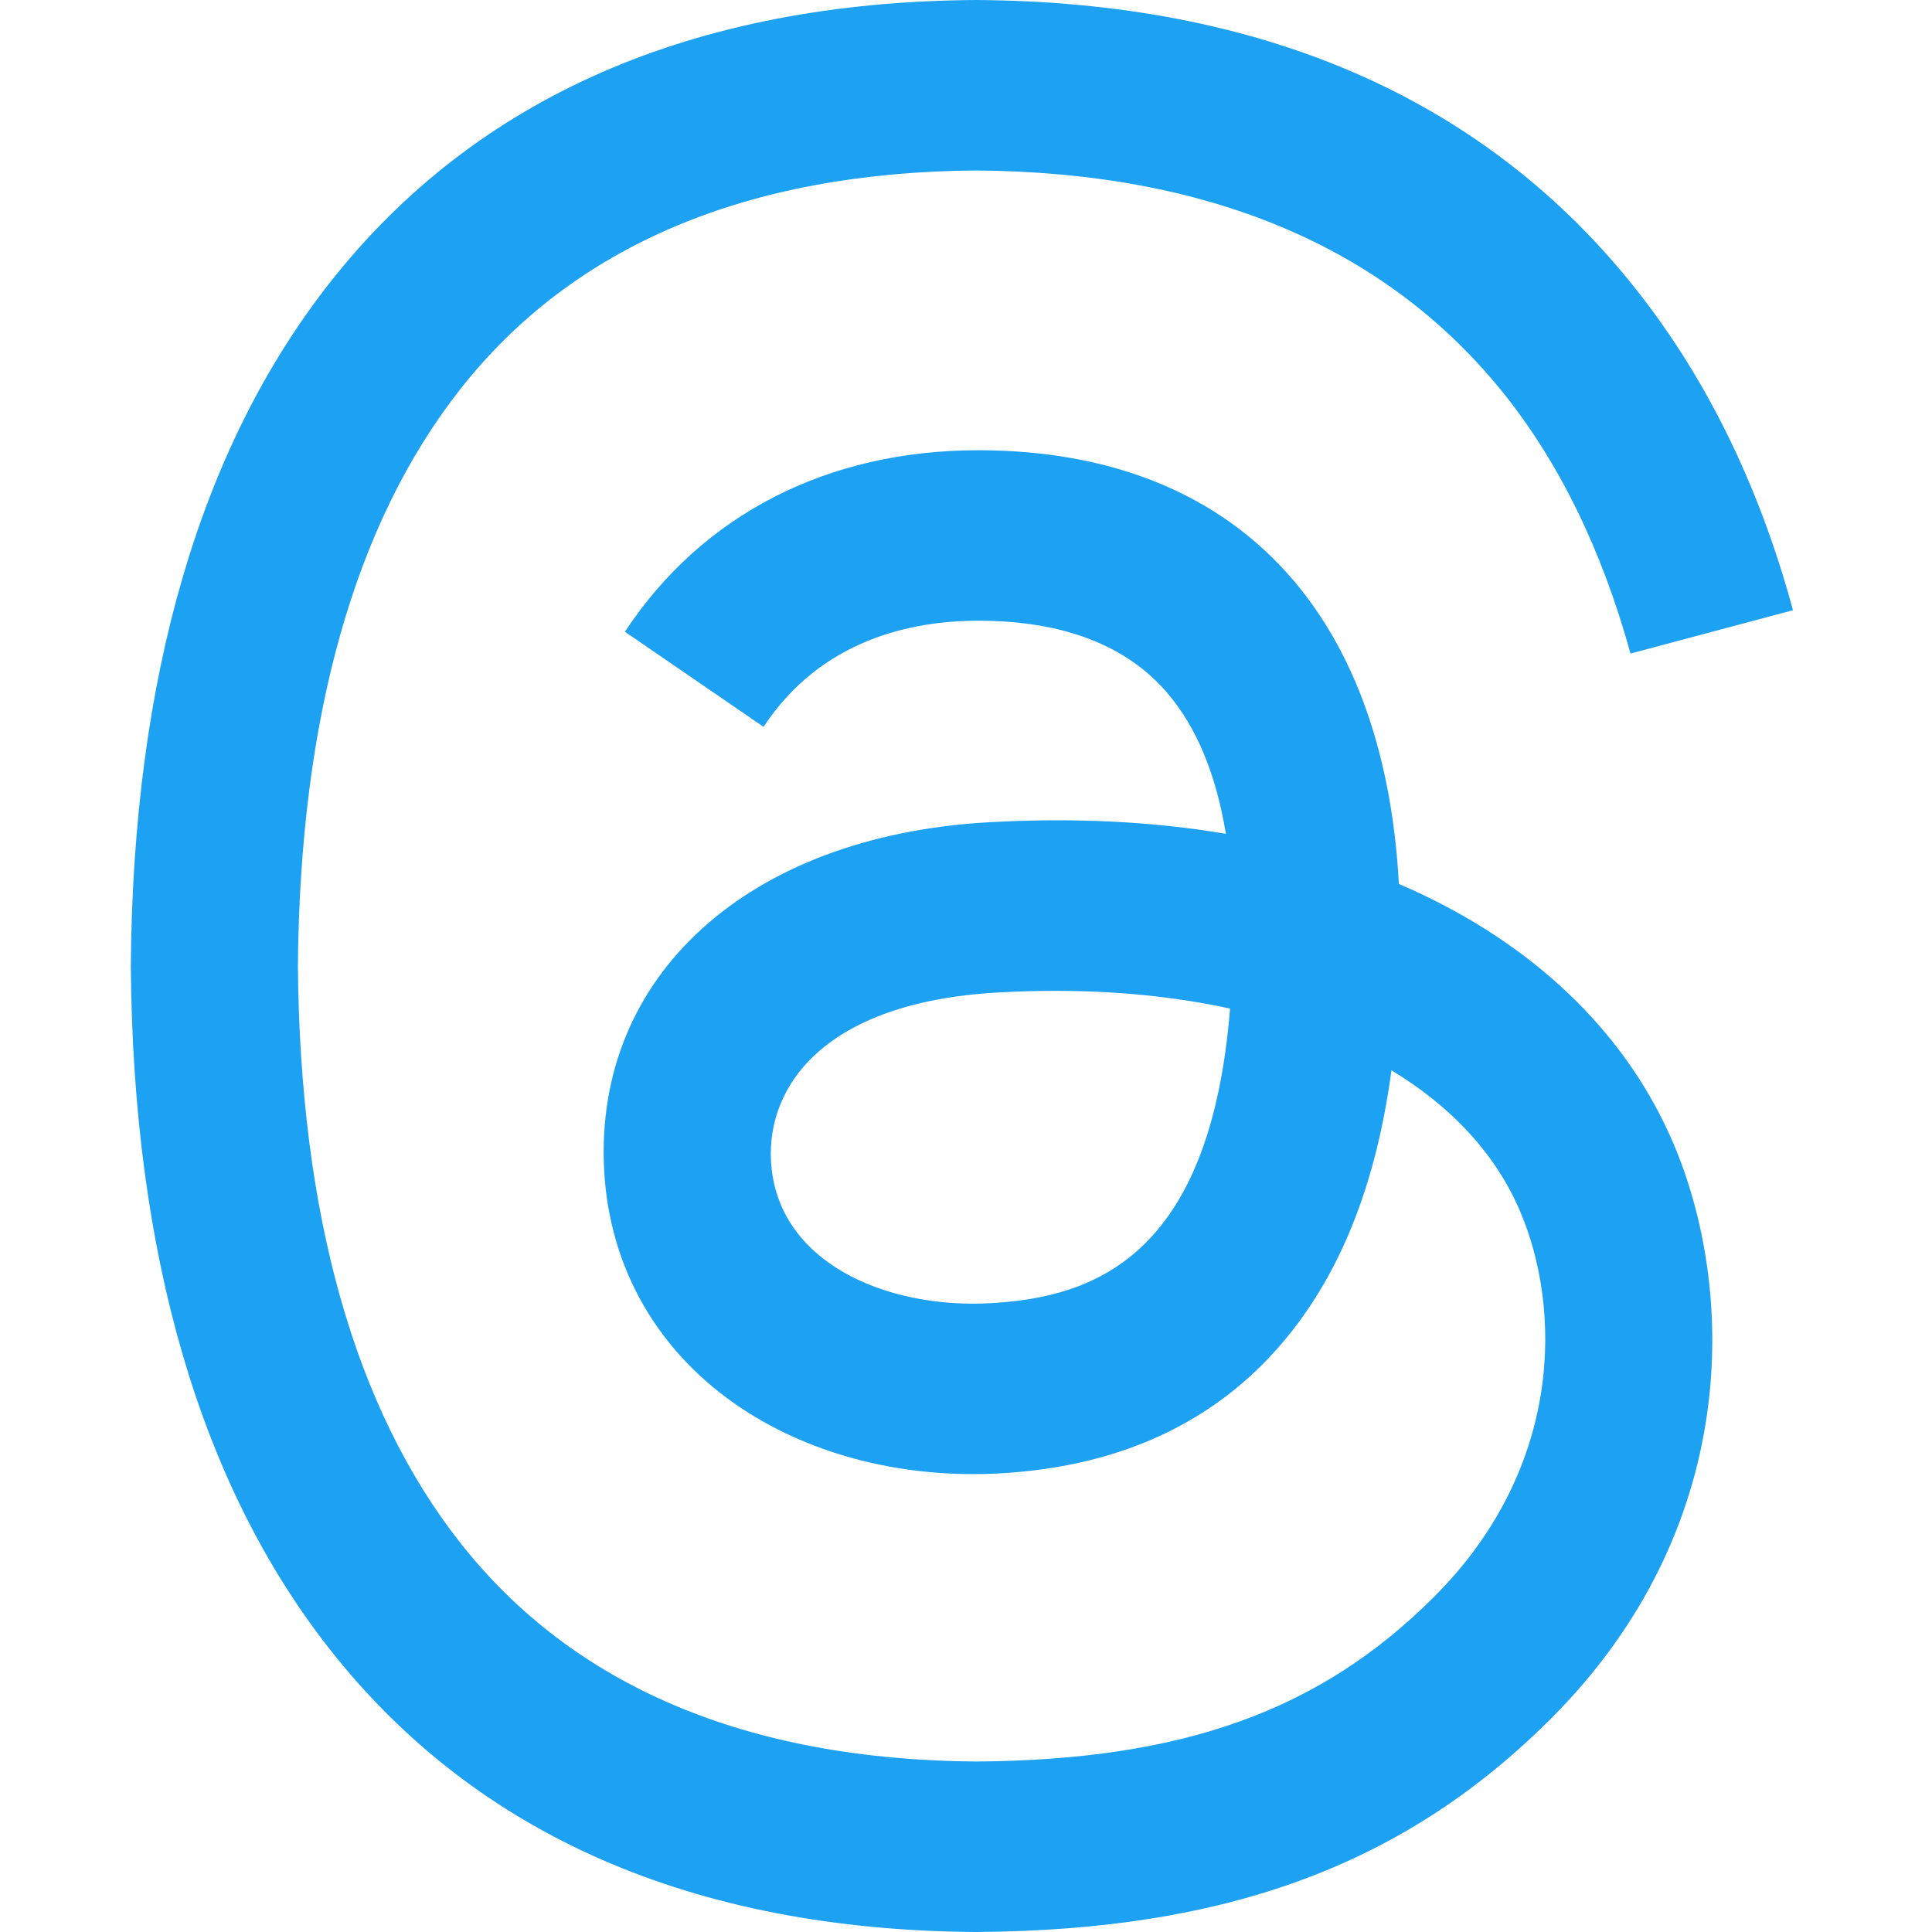
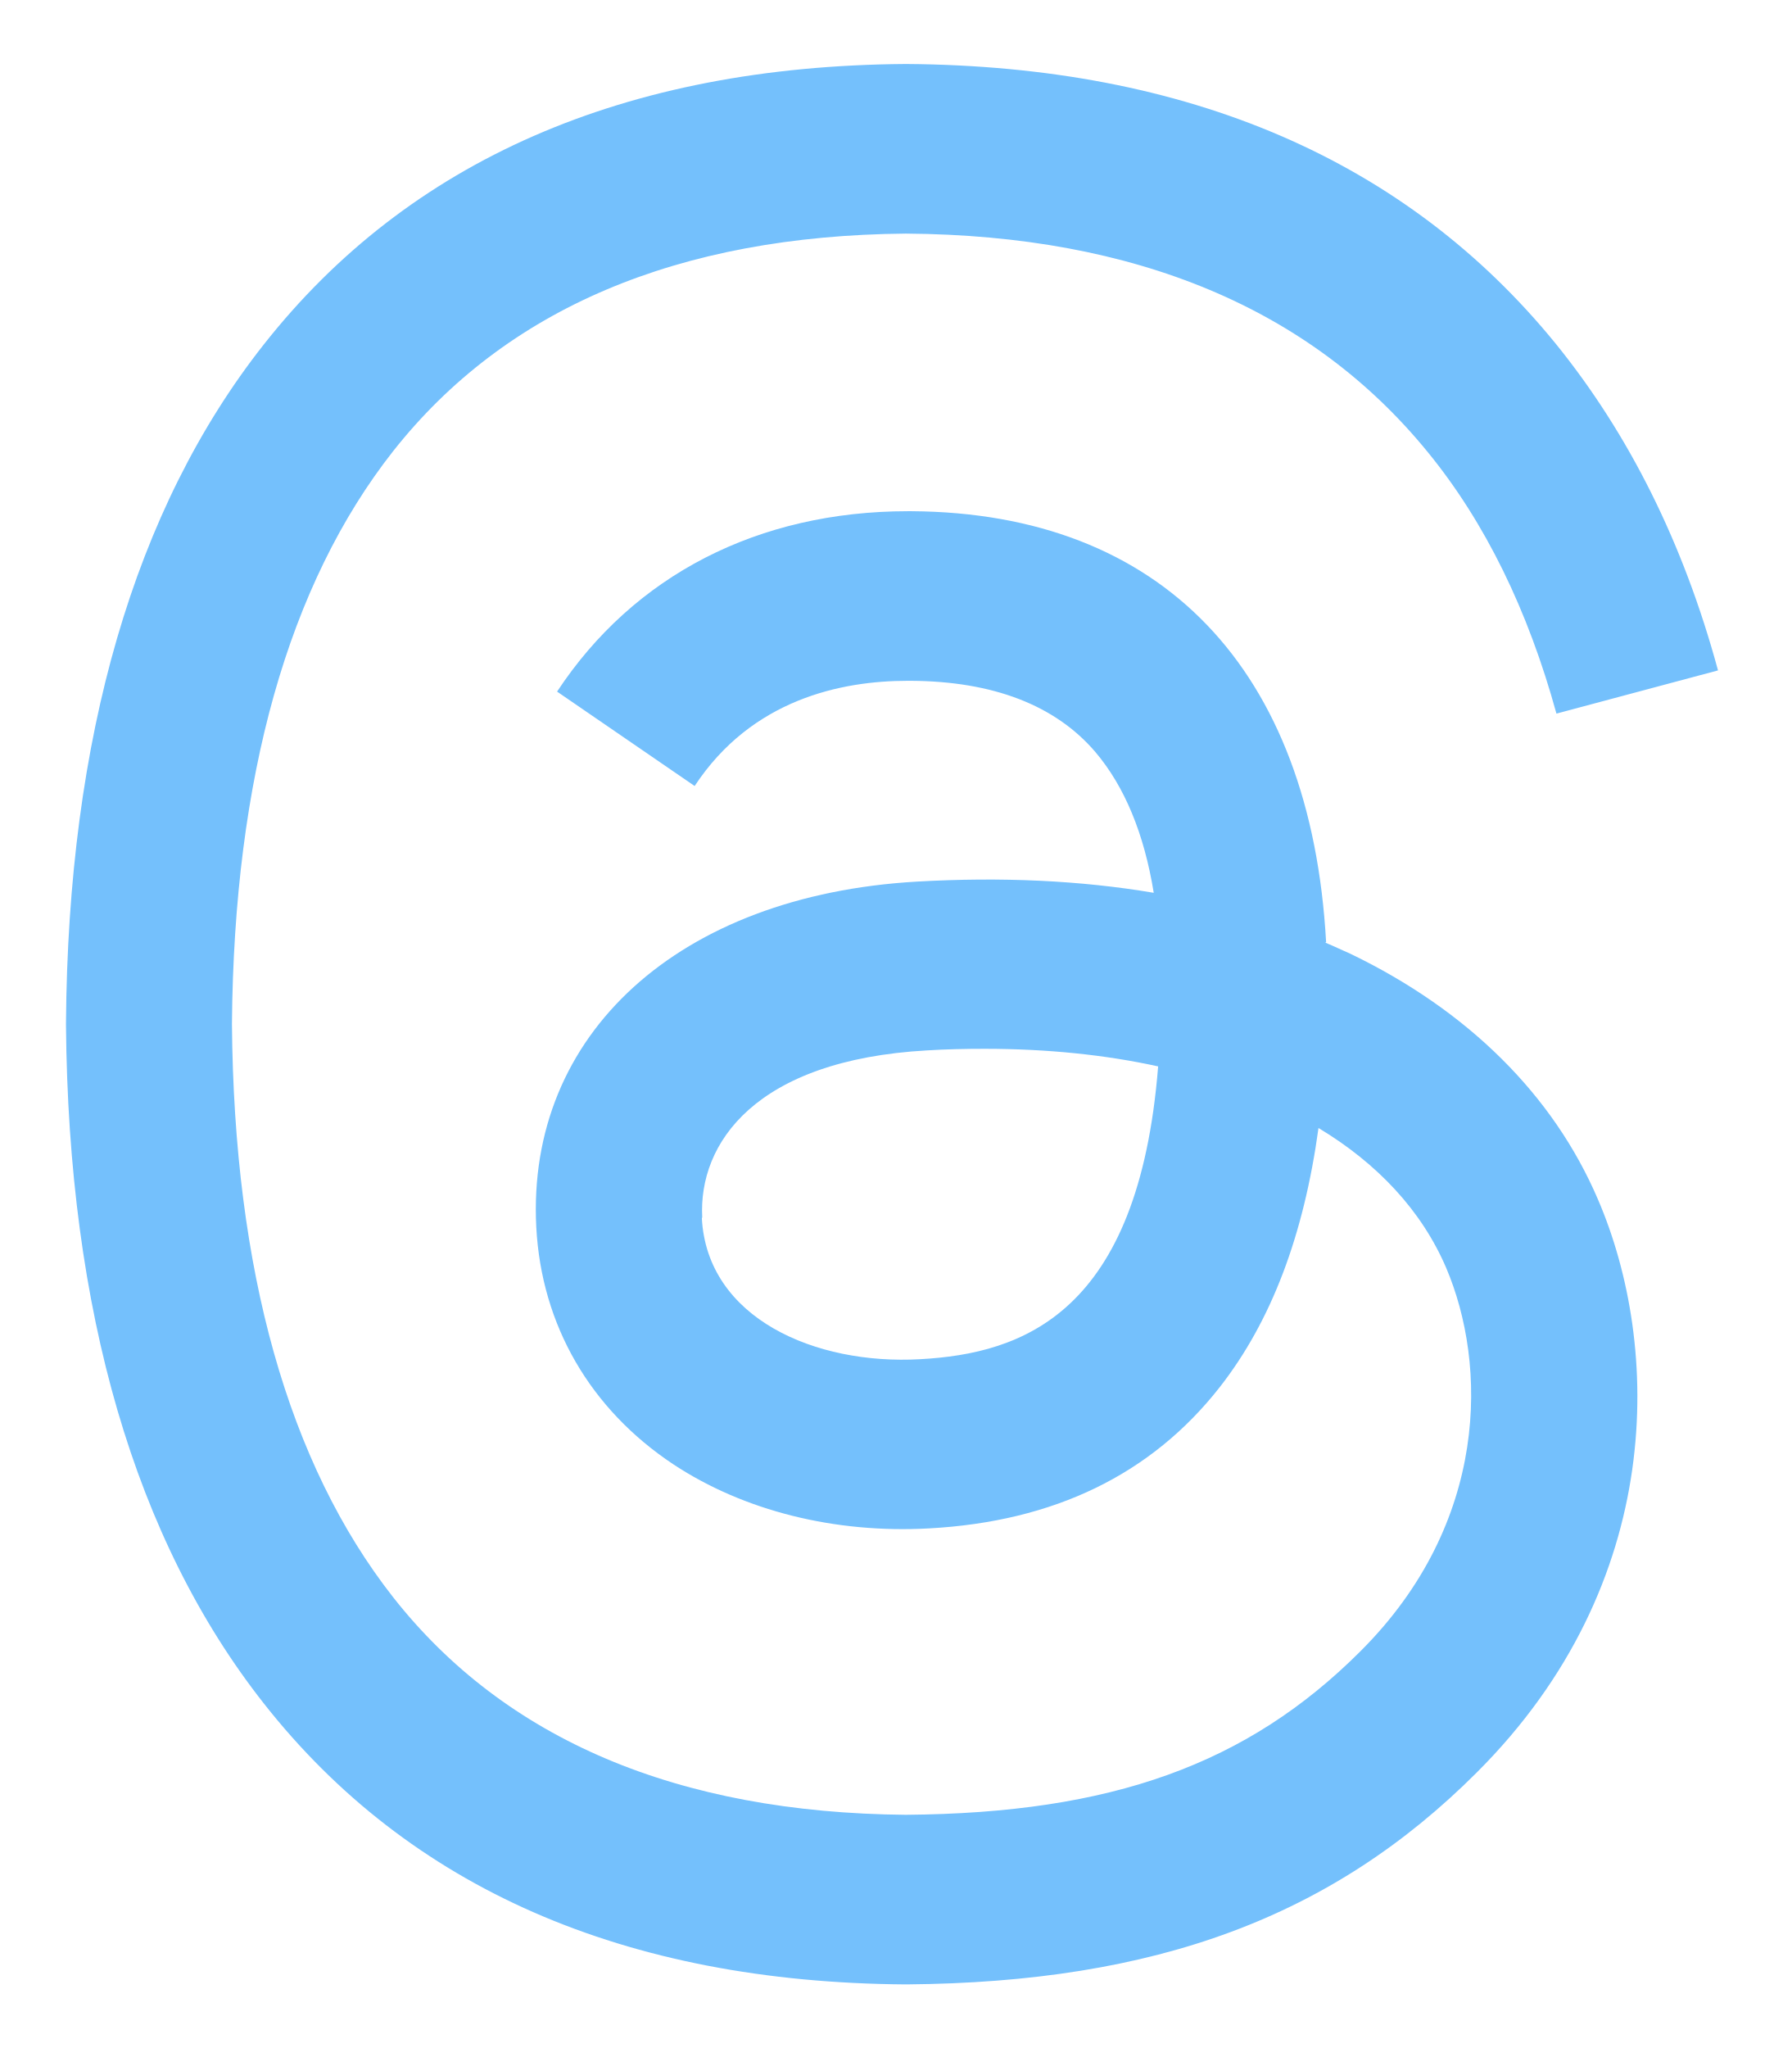
- <svg xmlns="http://www.w3.org/2000/svg" aria-label="Threads" viewBox="0 0 192 192">
-   <path class="x19hqcy" d="M141.537 88.988C140.71 88.592 139.87 88.21 139.019 87.845C137.537 60.538 122.616 44.905 97.562 44.745C97.448 44.744 97.335 44.744 97.222 44.744C82.236 44.744 69.773 51.141 62.102 62.781L75.881 72.233C81.612 63.538 90.605 61.685 97.229 61.685C97.305 61.685 97.382 61.685 97.458 61.685C105.707 61.738 111.932 64.137 115.961 68.814C118.893 72.219 120.854 76.925 121.825 82.864C114.511 81.621 106.601 81.239 98.145 81.723C74.325 83.095 59.011 96.988 60.04 116.292C60.562 126.084 65.44 134.508 73.775 140.011C80.822 144.663 89.899 146.938 99.332 146.423C111.79 145.74 121.563 140.987 128.381 132.296C133.559 125.696 136.834 117.143 138.28 106.366C144.217 109.949 148.617 114.664 151.047 120.332C155.179 129.967 155.42 145.8 142.501 158.708C131.182 170.016 117.576 174.908 97.013 175.059C74.204 174.89 56.954 167.575 45.738 153.317C35.236 139.966 29.808 120.682 29.605 96C29.808 71.318 35.236 52.034 45.738 38.683C56.954 24.425 74.204 17.11 97.013 16.941C119.988 17.111 137.539 24.461 149.184 38.788C154.894 45.814 159.199 54.649 162.037 64.95L178.184 60.642C174.744 47.962 169.331 37.036 161.965 27.974C147.036 9.607 125.202 0.195 97.07 0H96.957C68.882 0.194 47.292 9.642 32.788 28.079C19.882 44.486 13.224 67.316 13.001 95.933L13 96L13.001 96.067C13.224 124.684 19.882 147.514 32.788 163.921C47.292 182.358 68.882 191.806 96.957 192H97.07C122.03 191.827 139.624 185.292 154.118 170.811C173.081 151.866 172.51 128.119 166.26 113.541C161.776 103.087 153.227 94.596 141.537 88.988ZM98.441 129.507C88.001 130.095 77.154 125.409 76.62 115.372C76.223 107.93 81.916 99.626 99.081 98.637C101.047 98.523 102.976 98.468 104.871 98.468C111.106 98.468 116.939 99.074 122.242 100.233C120.264 124.935 108.662 128.946 98.441 129.507Z" fill="#1DA1F2" />
+ <svg xmlns="http://www.w3.org/2000/svg" viewBox="0 0 448 512">
+   <path fill="#74C0FC" d="M331.5 235.7c2.2 .9 4.2 1.9 6.3 2.8c29.2 14.1 50.6 35.2 61.8 61.4c15.7 36.5 17.2 95.8-30.3 143.2c-36.2 36.2-80.3 52.5-142.6 53h-.3c-70.2-.5-124.1-24.1-160.4-70.2c-32.3-41-48.9-98.1-49.5-169.6V256v-.2C17 184.3 33.6 127.2 65.9 86.2C102.2 40.1 156.2 16.5 226.4 16h.3c70.3 .5 124.9 24 162.3 69.9c18.4 22.7 32 50 40.6 81.7l-40.4 10.8c-7.1-25.8-17.8-47.8-32.2-65.4c-29.2-35.8-73-54.2-130.5-54.6c-57 .5-100.1 18.8-128.2 54.4C72.1 146.1 58.5 194.3 58 256c.5 61.7 14.1 109.9 40.3 143.3c28 35.6 71.2 53.9 128.2 54.4c51.4-.4 85.4-12.6 113.7-40.9c32.3-32.2 31.7-71.8 21.4-95.9c-6.1-14.2-17.1-26-31.9-34.9c-3.7 26.9-11.8 48.3-24.7 64.8c-17.1 21.8-41.4 33.6-72.7 35.3c-23.6 1.3-46.3-4.4-63.9-16c-20.8-13.8-33-34.8-34.3-59.3c-2.5-48.3 35.7-83 95.2-86.4c21.1-1.2 40.9-.3 59.2 2.8c-2.4-14.8-7.3-26.6-14.6-35.2c-10-11.7-25.6-17.7-46.2-17.8H227c-16.6 0-39 4.6-53.3 26.3l-34.4-23.6c19.2-29.1 50.3-45.1 87.8-45.1h.8c62.6 .4 99.9 39.5 103.7 107.7l-.2 .2zm-156 68.8c1.3 25.1 28.4 36.8 54.6 35.3c25.6-1.4 54.6-11.4 59.5-73.2c-13.2-2.9-27.8-4.4-43.4-4.4c-4.8 0-9.6 .1-14.4 .4c-42.9 2.4-57.2 23.2-56.2 41.8l-.1 .1z" />
</svg>
